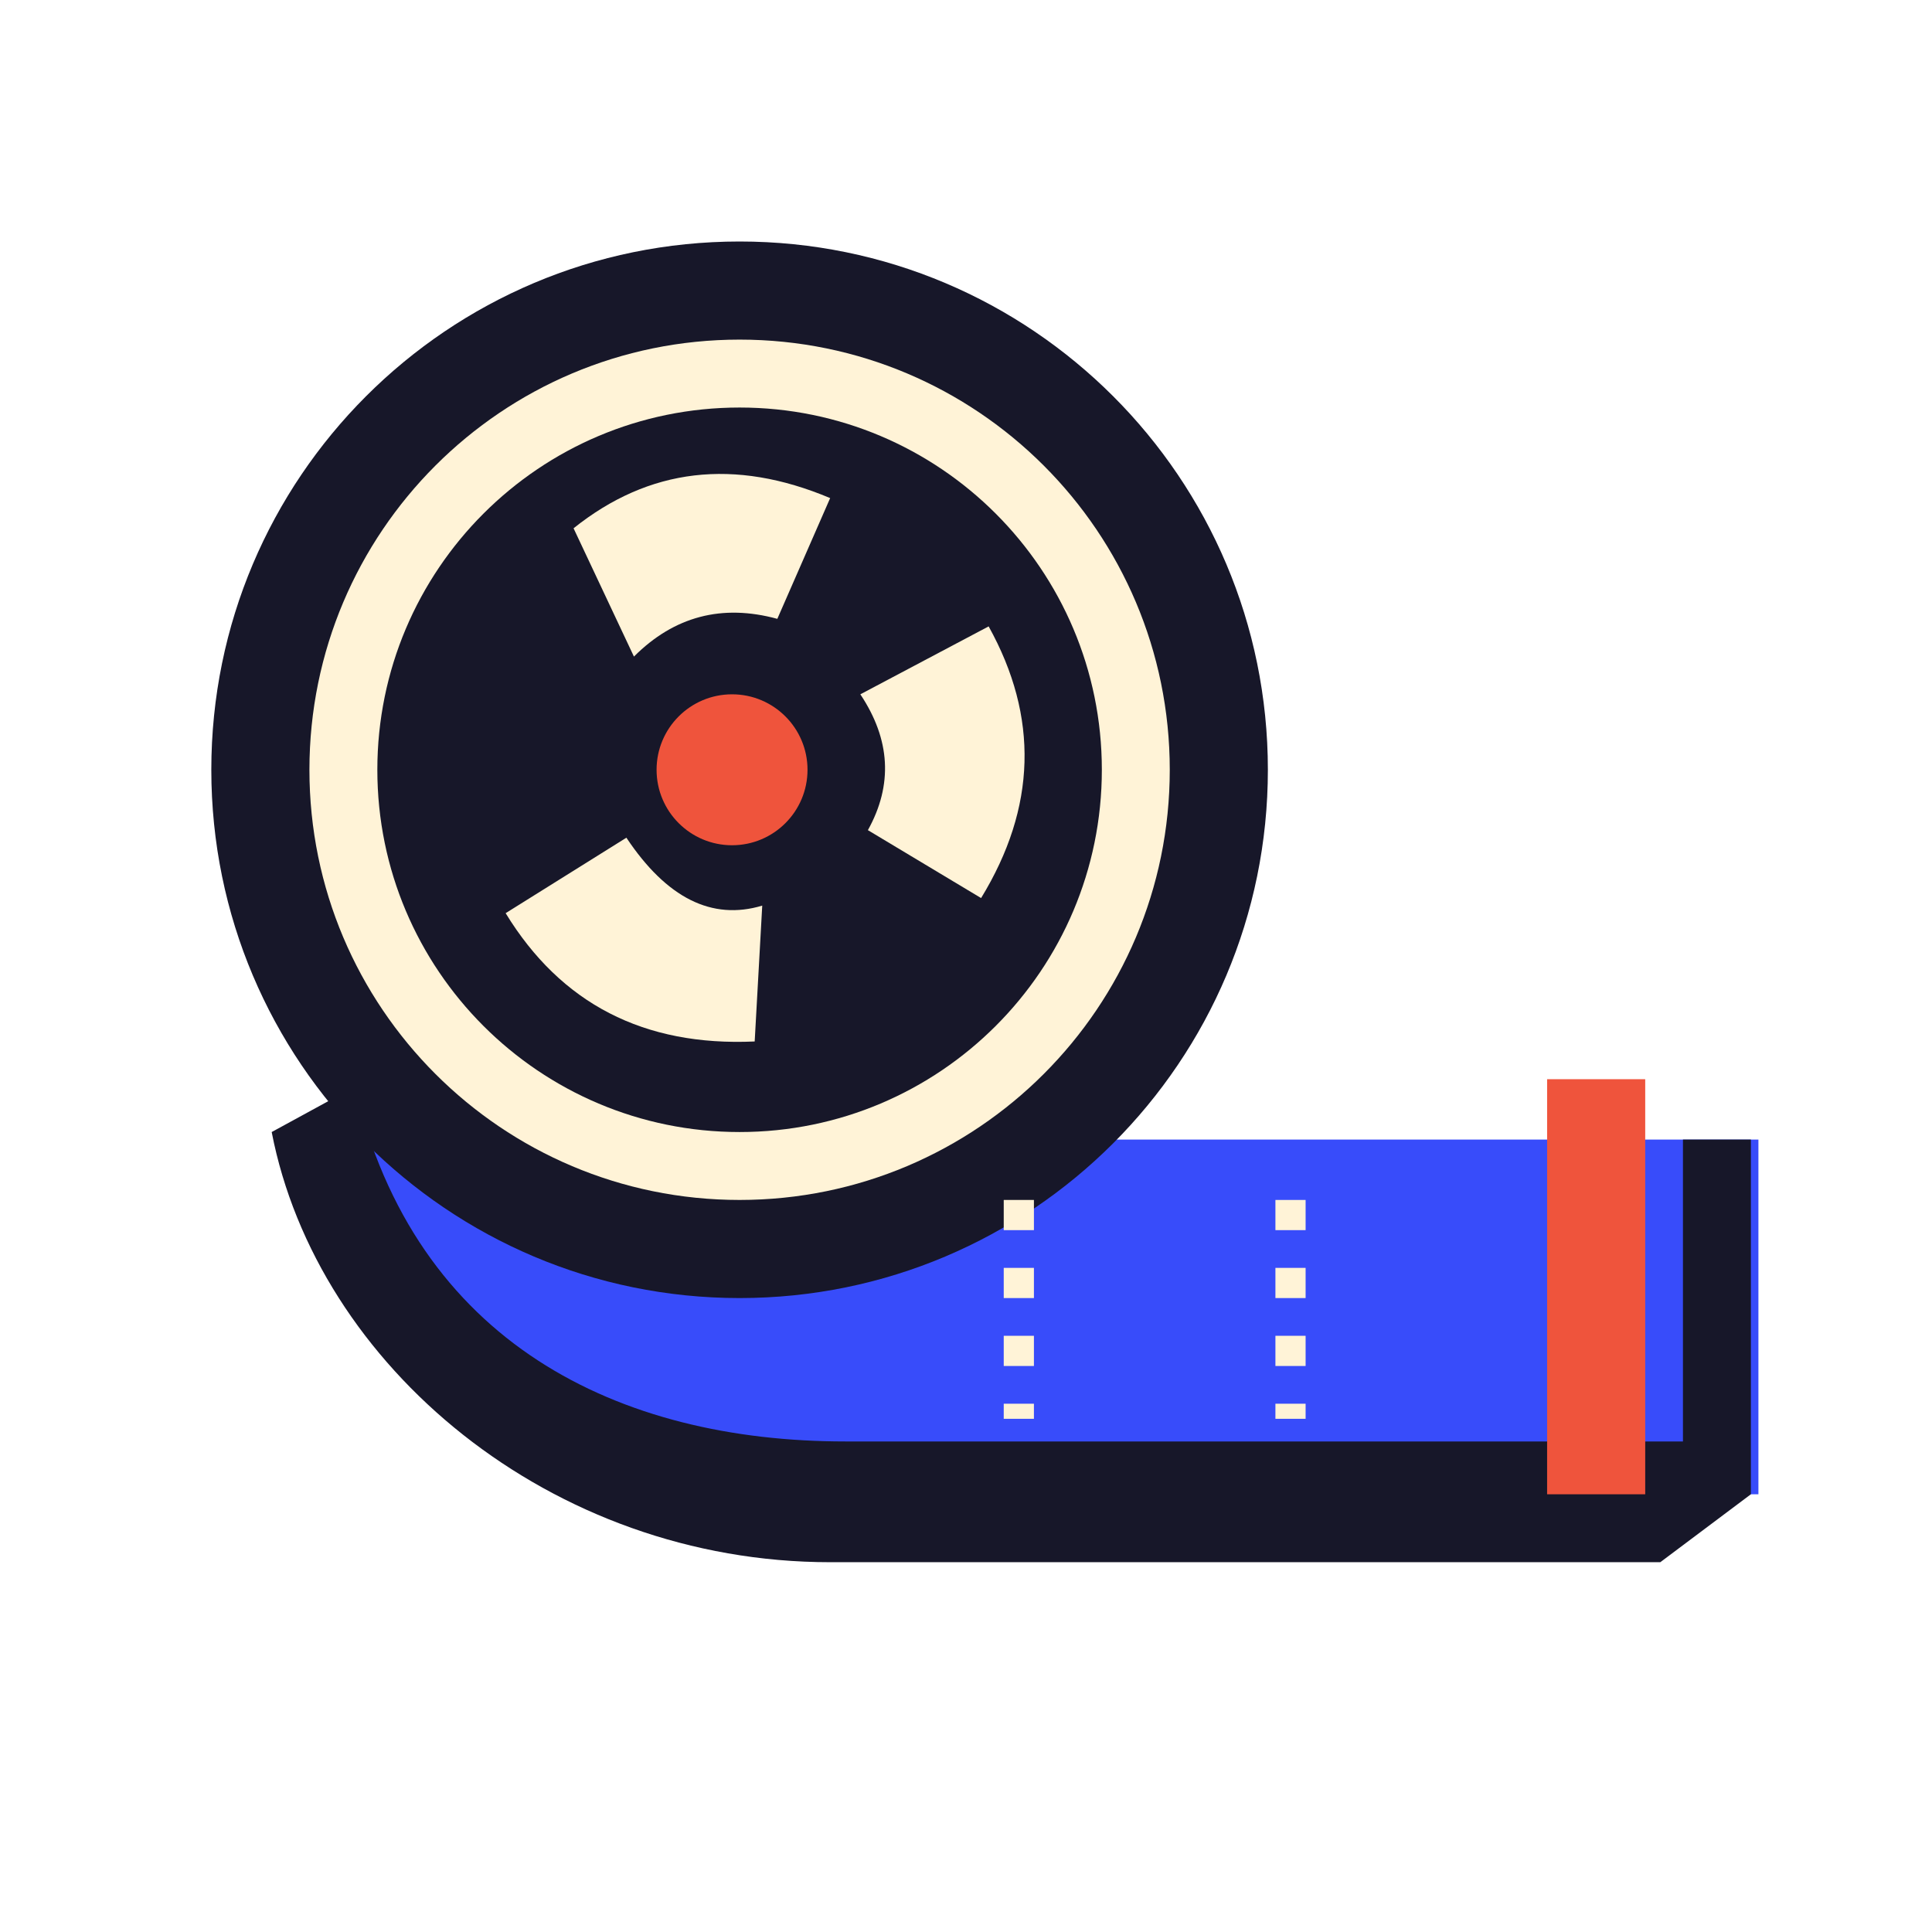
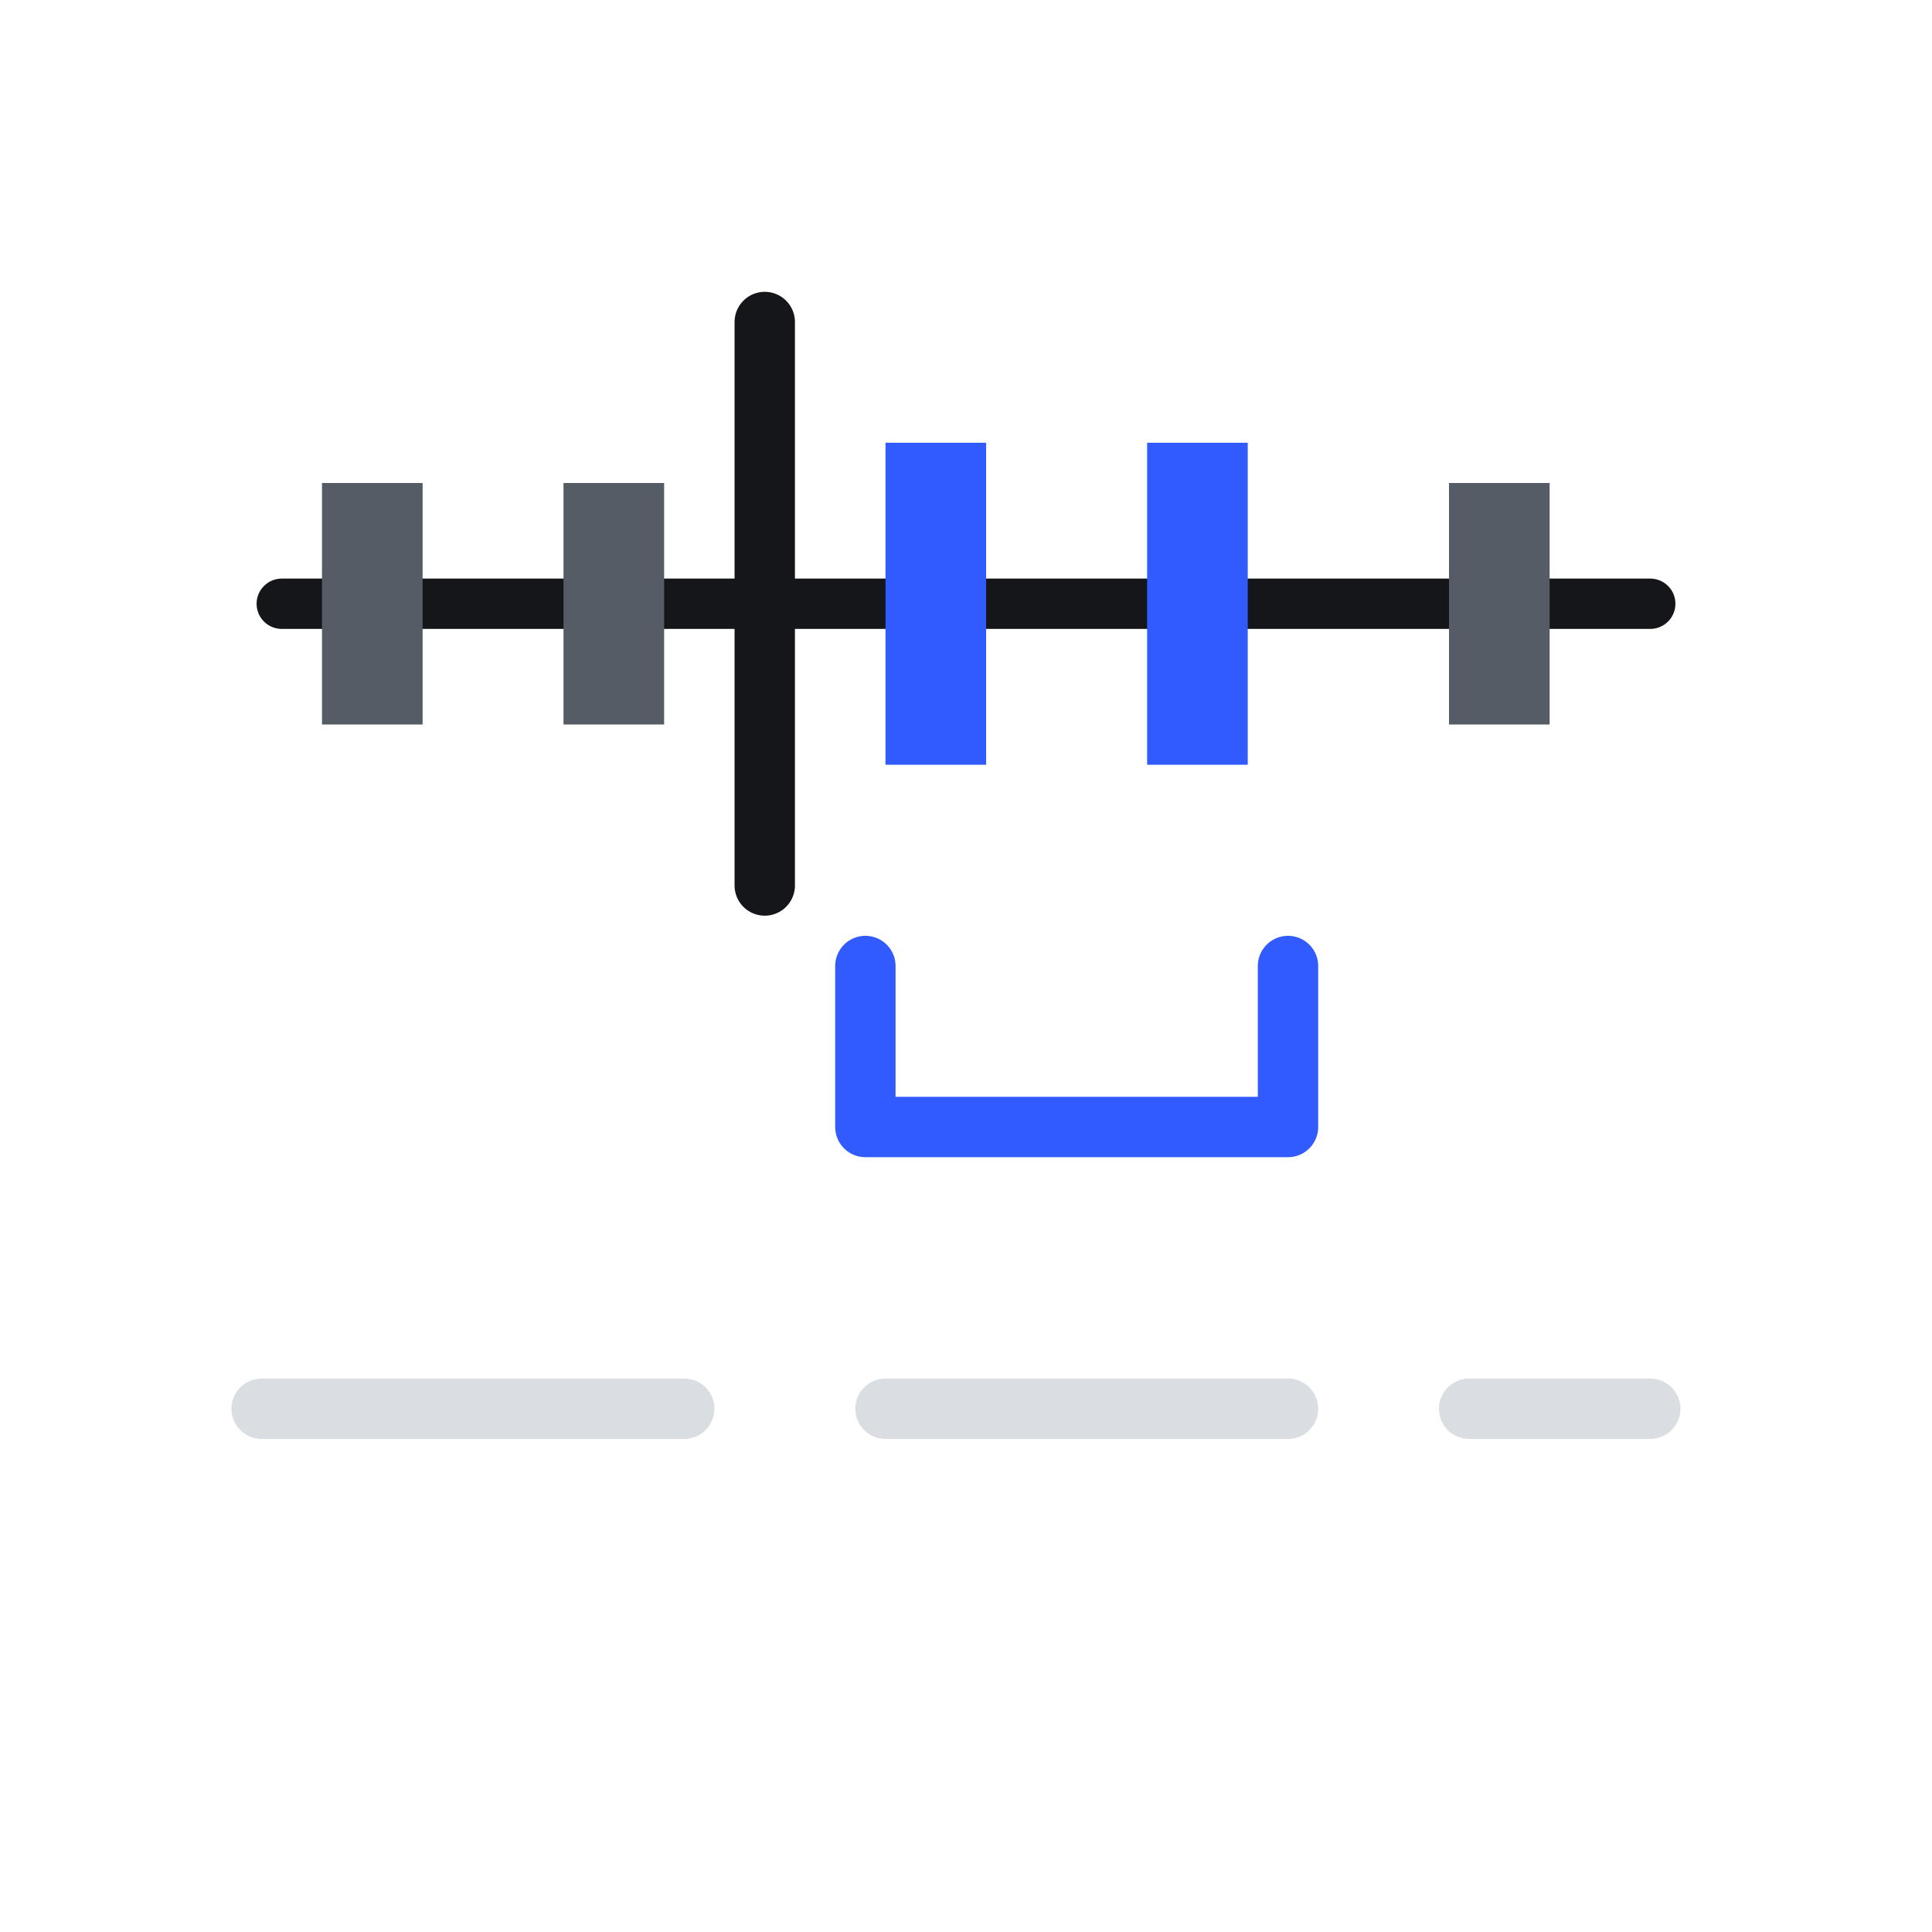
- <svg xmlns="http://www.w3.org/2000/svg" viewBox="0 0 256 256" role="img">
-   <path fill="#384cfa" d="M116 151H233V198H116C80 198 48 174 46 147Z" />
-   <path fill="#171729" d="M232 151V198L220 207H110C73 207 42 181 36 150L47 144C55 178 82 191 112 191H223V151Z" />
-   <circle cx="98" cy="102" r="70" fill="#171729" />
-   <circle cx="98" cy="102" r="57" fill="#fff3d7" />
-   <circle cx="98" cy="102" r="48" fill="#171729" />
-   <g fill="#fff3d7">
-     <path d="M76 70Q91 58 110 66L103 82Q92 79 84 87Z" />
-     <path d="M131 83Q141 101 130 119L115 110Q120 101 114 92Z" />
-     <path d="M100 138Q78 139 67 121L83 111Q91 123 101 120Z" />
-   </g>
-   <circle cx="97" cy="102" r="10" fill="#ef543c" />
-   <path d="M135 159V188M171 159V188" fill="none" stroke="#fff3d7" stroke-width="4" stroke-dasharray="4 5" />
-   <path d="M205 143H218V198H205Z" fill="#ef543c" />
+ <svg xmlns="http://www.w3.org/2000/svg" viewBox="0 0 96 96" role="img">
+   <path d="M14 30H82" fill="none" stroke="#141619" stroke-width="2.5" stroke-linejoin="round" stroke-linecap="round" />
+   <rect x="16" y="24" width="5" height="12" fill="#555C65" />
+   <rect x="28" y="24" width="5" height="12" fill="#555C65" />
+   <rect x="44" y="22" width="5" height="16" fill="#315BFF" />
+   <rect x="57" y="22" width="5" height="16" fill="#315BFF" />
+   <rect x="72" y="24" width="5" height="12" fill="#555C65" />
+   <path d="M38 16V44" fill="none" stroke="#141619" stroke-width="3" stroke-linejoin="round" stroke-linecap="round" />
+   <path d="M43 48v8h21v-8" fill="none" stroke="#315BFF" stroke-width="3" stroke-linejoin="round" stroke-linecap="round" />
+   <path d="M13 70H34 M44 70H64 M73 70H82" fill="none" stroke="#DADDE1" stroke-width="3" stroke-linejoin="round" stroke-linecap="round" />
</svg>
